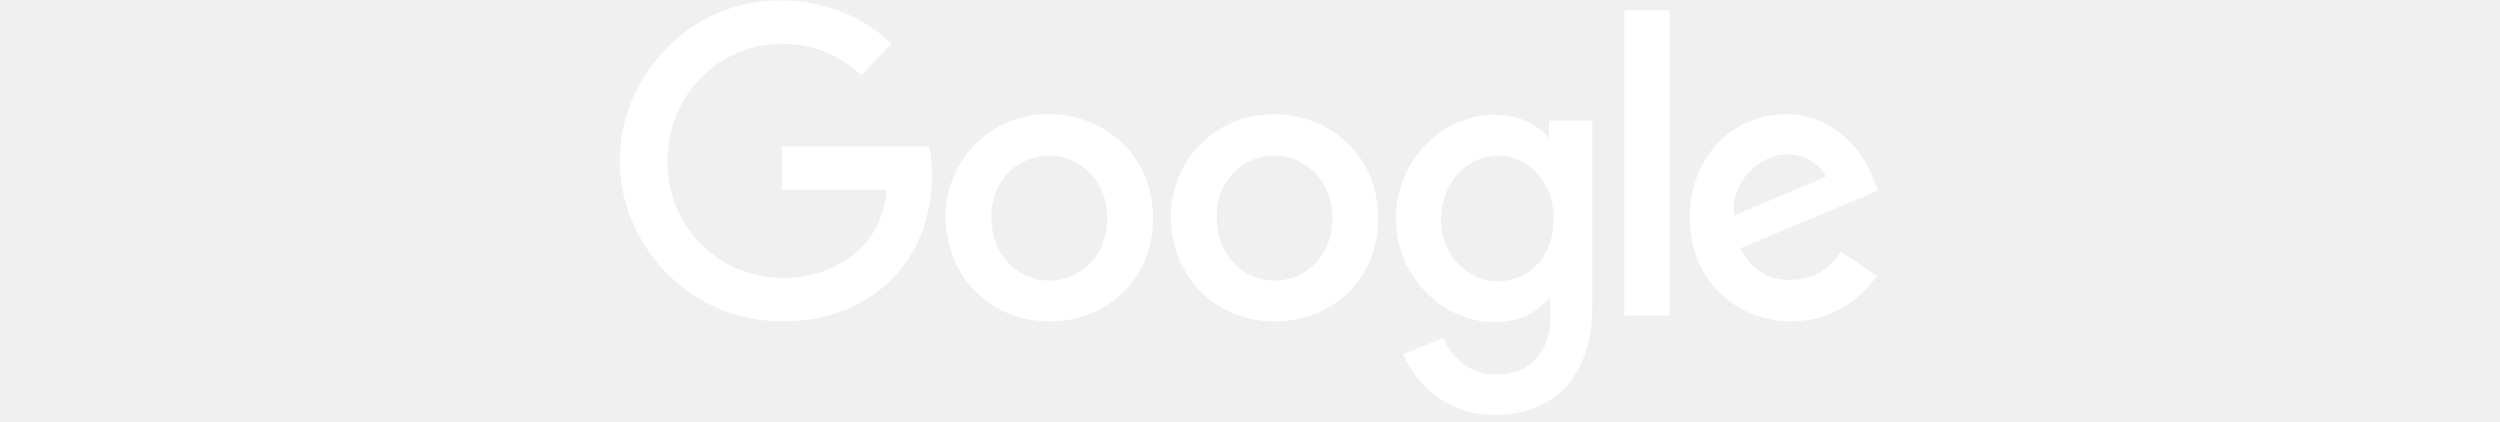
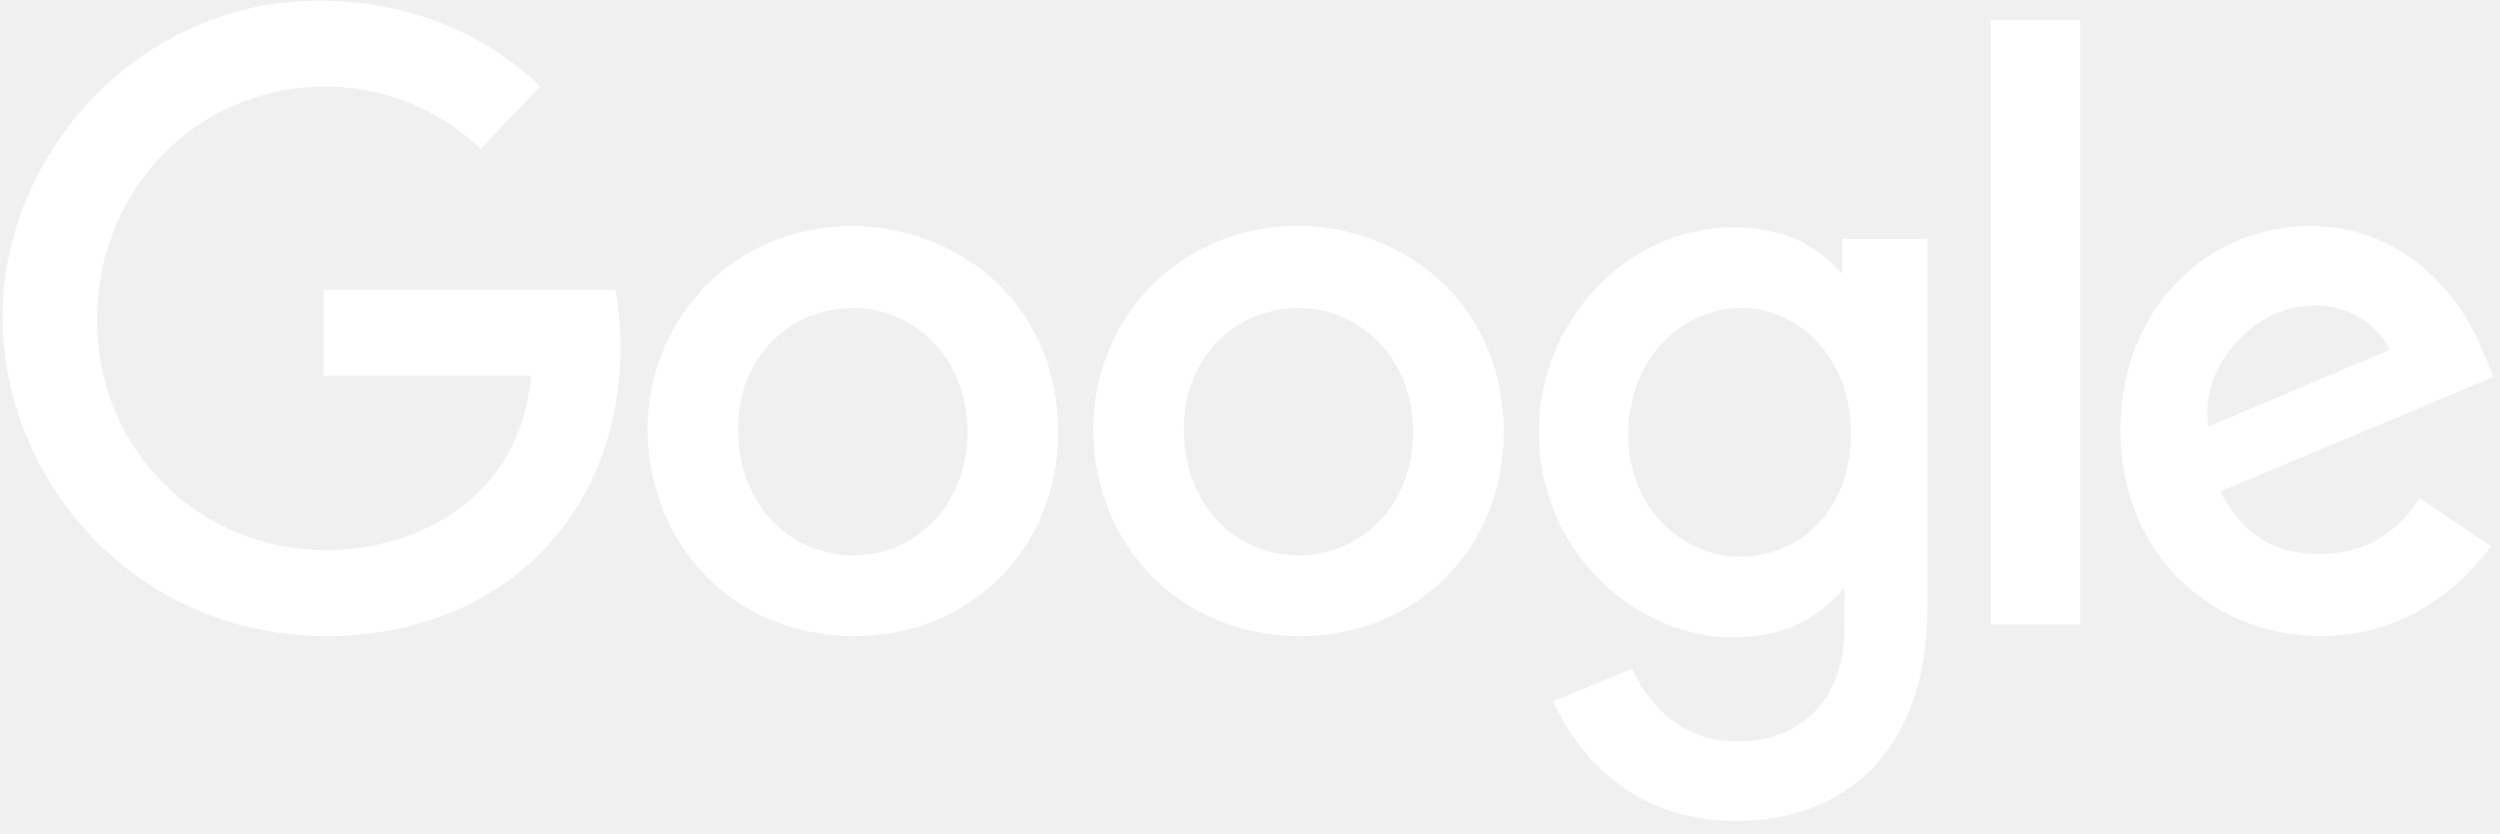
- <svg xmlns="http://www.w3.org/2000/svg" width="190" height="32" viewBox="0 0 190 32" fill="none">
-   <path d="M70.625 11.126H59.433V14.426H67.392C66.994 19.076 63.114 21.126 59.483 21.126C54.807 21.126 50.729 17.426 50.729 12.276C50.729 7.226 54.608 3.326 59.483 3.326C63.264 3.326 65.452 5.726 65.452 5.726L67.74 3.326C67.74 3.326 64.756 0.026 59.334 0.026C52.42 -0.024 47.098 5.826 47.098 12.176C47.098 18.376 52.121 24.426 59.533 24.426C66.049 24.426 70.824 19.976 70.824 13.326C70.824 11.926 70.625 11.126 70.625 11.126V11.126Z" fill="white" />
-   <path fill-rule="evenodd" clip-rule="evenodd" d="M71.867 16.476C71.867 12.276 75.15 8.676 79.726 8.676C83.507 8.676 87.585 11.376 87.635 16.576C87.635 21.176 84.153 24.426 79.826 24.426C75.051 24.426 71.867 20.776 71.867 16.476ZM84.153 16.576C84.153 13.676 82.014 11.826 79.776 11.826C77.239 11.826 75.299 13.826 75.349 16.526C75.349 19.326 77.289 21.326 79.776 21.326C82.064 21.326 84.153 19.476 84.153 16.576Z" fill="white" />
-   <path fill-rule="evenodd" clip-rule="evenodd" d="M88.981 16.476C88.981 12.276 92.263 8.676 96.84 8.676C100.62 8.676 104.699 11.376 104.748 16.576C104.748 21.176 101.266 24.426 96.939 24.426C92.164 24.426 88.981 20.776 88.981 16.476ZM101.266 16.576C101.266 13.676 99.128 11.826 96.889 11.826C94.353 11.826 92.413 13.826 92.462 16.526C92.462 19.326 94.402 21.326 96.889 21.326C99.177 21.326 101.266 19.476 101.266 16.576Z" fill="white" />
-   <path fill-rule="evenodd" clip-rule="evenodd" d="M106.09 16.576C106.09 12.426 109.373 8.726 113.601 8.726C115.441 8.726 116.834 9.426 117.729 10.526V9.176H121.012V23.326C121.012 28.876 117.829 31.526 113.65 31.526C109.82 31.526 107.682 29.176 106.637 26.926L109.671 25.676C110.119 26.676 111.313 28.476 113.7 28.476C116.187 28.476 117.829 26.826 117.829 24.126V22.576C116.884 23.626 115.74 24.476 113.501 24.476C109.92 24.476 106.09 21.276 106.09 16.576ZM118.077 16.626C118.077 13.626 115.939 11.826 113.899 11.826C111.711 11.826 109.572 13.576 109.522 16.676C109.522 19.526 111.611 21.376 113.849 21.376C115.988 21.376 118.077 19.726 118.077 16.626Z" fill="white" />
-   <path fill-rule="evenodd" clip-rule="evenodd" d="M128.426 16.526C128.426 11.826 131.758 8.676 135.738 8.676C138.822 8.676 141.159 10.776 142.204 13.176L142.751 14.476L132.256 18.876C132.902 20.076 133.897 21.276 136.086 21.276C138.026 21.276 139.22 20.226 139.916 19.126L142.652 20.976C141.458 22.576 139.369 24.426 136.086 24.426C132.156 24.426 128.426 21.476 128.426 16.526ZM138.772 13.426C138.274 12.476 137.28 11.726 135.837 11.726C133.599 11.726 131.41 14.076 131.808 16.376L138.772 13.426Z" fill="white" />
-   <path d="M123.449 23.975H126.881V0.775H123.449V23.975Z" fill="white" />
+ <svg xmlns="http://www.w3.org/2000/svg" width="96" height="32" viewBox="0 0 96 32" fill="none">
+   <path d="M23.625 11.126H12.433V14.426H20.392C19.994 19.076 16.114 21.126 12.483 21.126C7.808 21.126 3.729 17.426 3.729 12.276C3.729 7.226 7.609 3.326 12.483 3.326C16.264 3.326 18.452 5.726 18.452 5.726L20.74 3.326C20.74 3.326 17.756 0.026 12.334 0.026C5.42 -0.024 0.098 5.826 0.098 12.176C0.098 18.376 5.121 24.426 12.533 24.426C19.049 24.426 23.824 19.976 23.824 13.326C23.824 11.926 23.625 11.126 23.625 11.126V11.126Z" fill="white" />
+   <path fill-rule="evenodd" clip-rule="evenodd" d="M24.867 16.476C24.867 12.276 28.15 8.676 32.726 8.676C36.507 8.676 40.585 11.376 40.635 16.576C40.635 21.176 37.153 24.426 32.826 24.426C28.051 24.426 24.867 20.776 24.867 16.476ZM37.153 16.576C37.153 13.676 35.014 11.826 32.776 11.826C30.239 11.826 28.299 13.826 28.349 16.526C28.349 19.326 30.289 21.326 32.776 21.326C35.064 21.326 37.153 19.476 37.153 16.576Z" fill="white" />
+   <path fill-rule="evenodd" clip-rule="evenodd" d="M41.98 16.476C41.98 12.276 45.263 8.676 49.84 8.676C53.62 8.676 57.699 11.376 57.748 16.576C57.748 21.176 54.267 24.426 49.939 24.426C45.164 24.426 41.98 20.776 41.98 16.476ZM54.267 16.576C54.267 13.676 52.128 11.826 49.889 11.826C47.352 11.826 45.413 13.826 45.462 16.526C45.462 19.326 47.402 21.326 49.889 21.326C52.177 21.326 54.267 19.476 54.267 16.576Z" fill="white" />
+   <path fill-rule="evenodd" clip-rule="evenodd" d="M59.09 16.576C59.09 12.426 62.373 8.726 66.601 8.726C68.441 8.726 69.834 9.426 70.729 10.526V9.176H74.012V23.326C74.012 28.876 70.829 31.526 66.65 31.526C62.82 31.526 60.682 29.176 59.637 26.926L62.671 25.676C63.119 26.676 64.313 28.476 66.7 28.476C69.187 28.476 70.829 26.826 70.829 24.126V22.576C69.884 23.626 68.74 24.476 66.501 24.476C62.92 24.476 59.09 21.276 59.09 16.576ZM71.077 16.626C71.077 13.626 68.939 11.826 66.899 11.826C64.711 11.826 62.572 13.576 62.522 16.676C62.522 19.526 64.611 21.376 66.849 21.376C68.988 21.376 71.077 19.726 71.077 16.626Z" fill="white" />
+   <path fill-rule="evenodd" clip-rule="evenodd" d="M81.426 16.526C81.426 11.826 84.758 8.676 88.738 8.676C91.822 8.676 94.159 10.776 95.204 13.176L95.751 14.476L85.256 18.876C85.903 20.076 86.897 21.276 89.086 21.276C91.026 21.276 92.22 20.226 92.916 19.126L95.652 20.976C94.458 22.576 92.369 24.426 89.086 24.426C85.156 24.426 81.426 21.476 81.426 16.526ZM91.772 13.426C91.275 12.476 90.28 11.726 88.837 11.726C86.599 11.726 84.41 14.076 84.808 16.376L91.772 13.426Z" fill="white" />
+   <path d="M76.449 23.975H79.881V0.775H76.449V23.975Z" fill="white" />
</svg>
